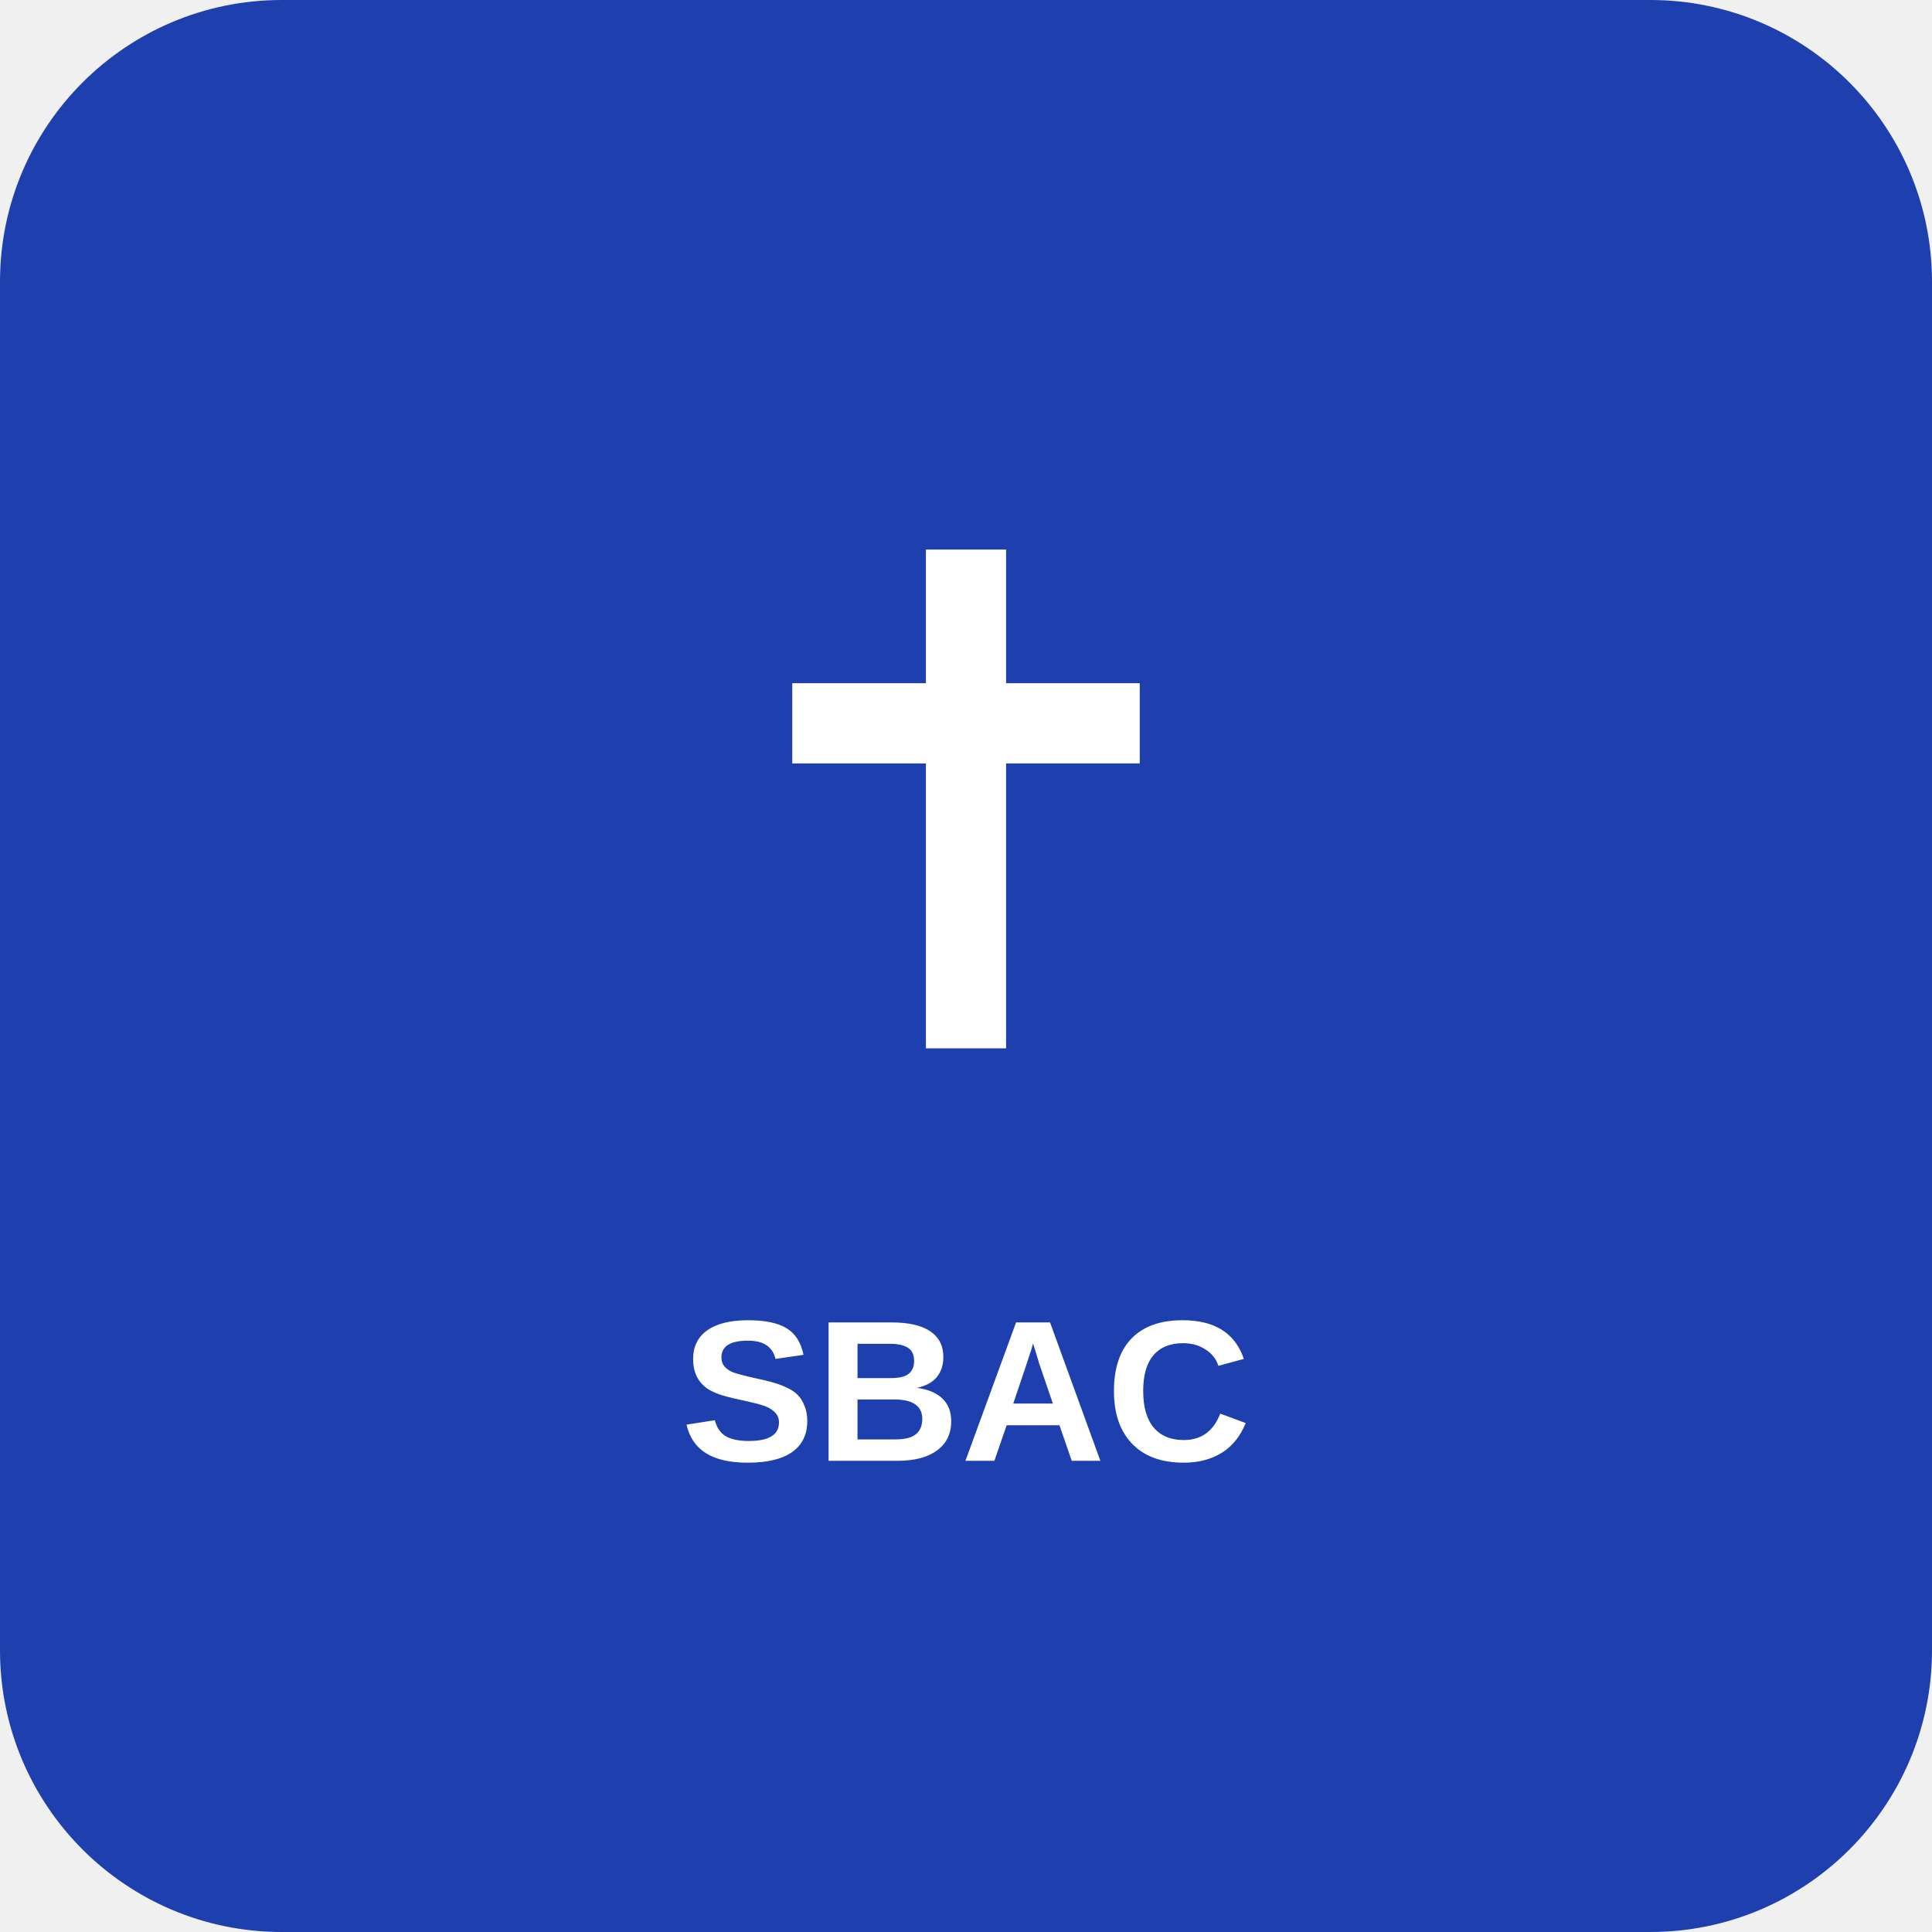
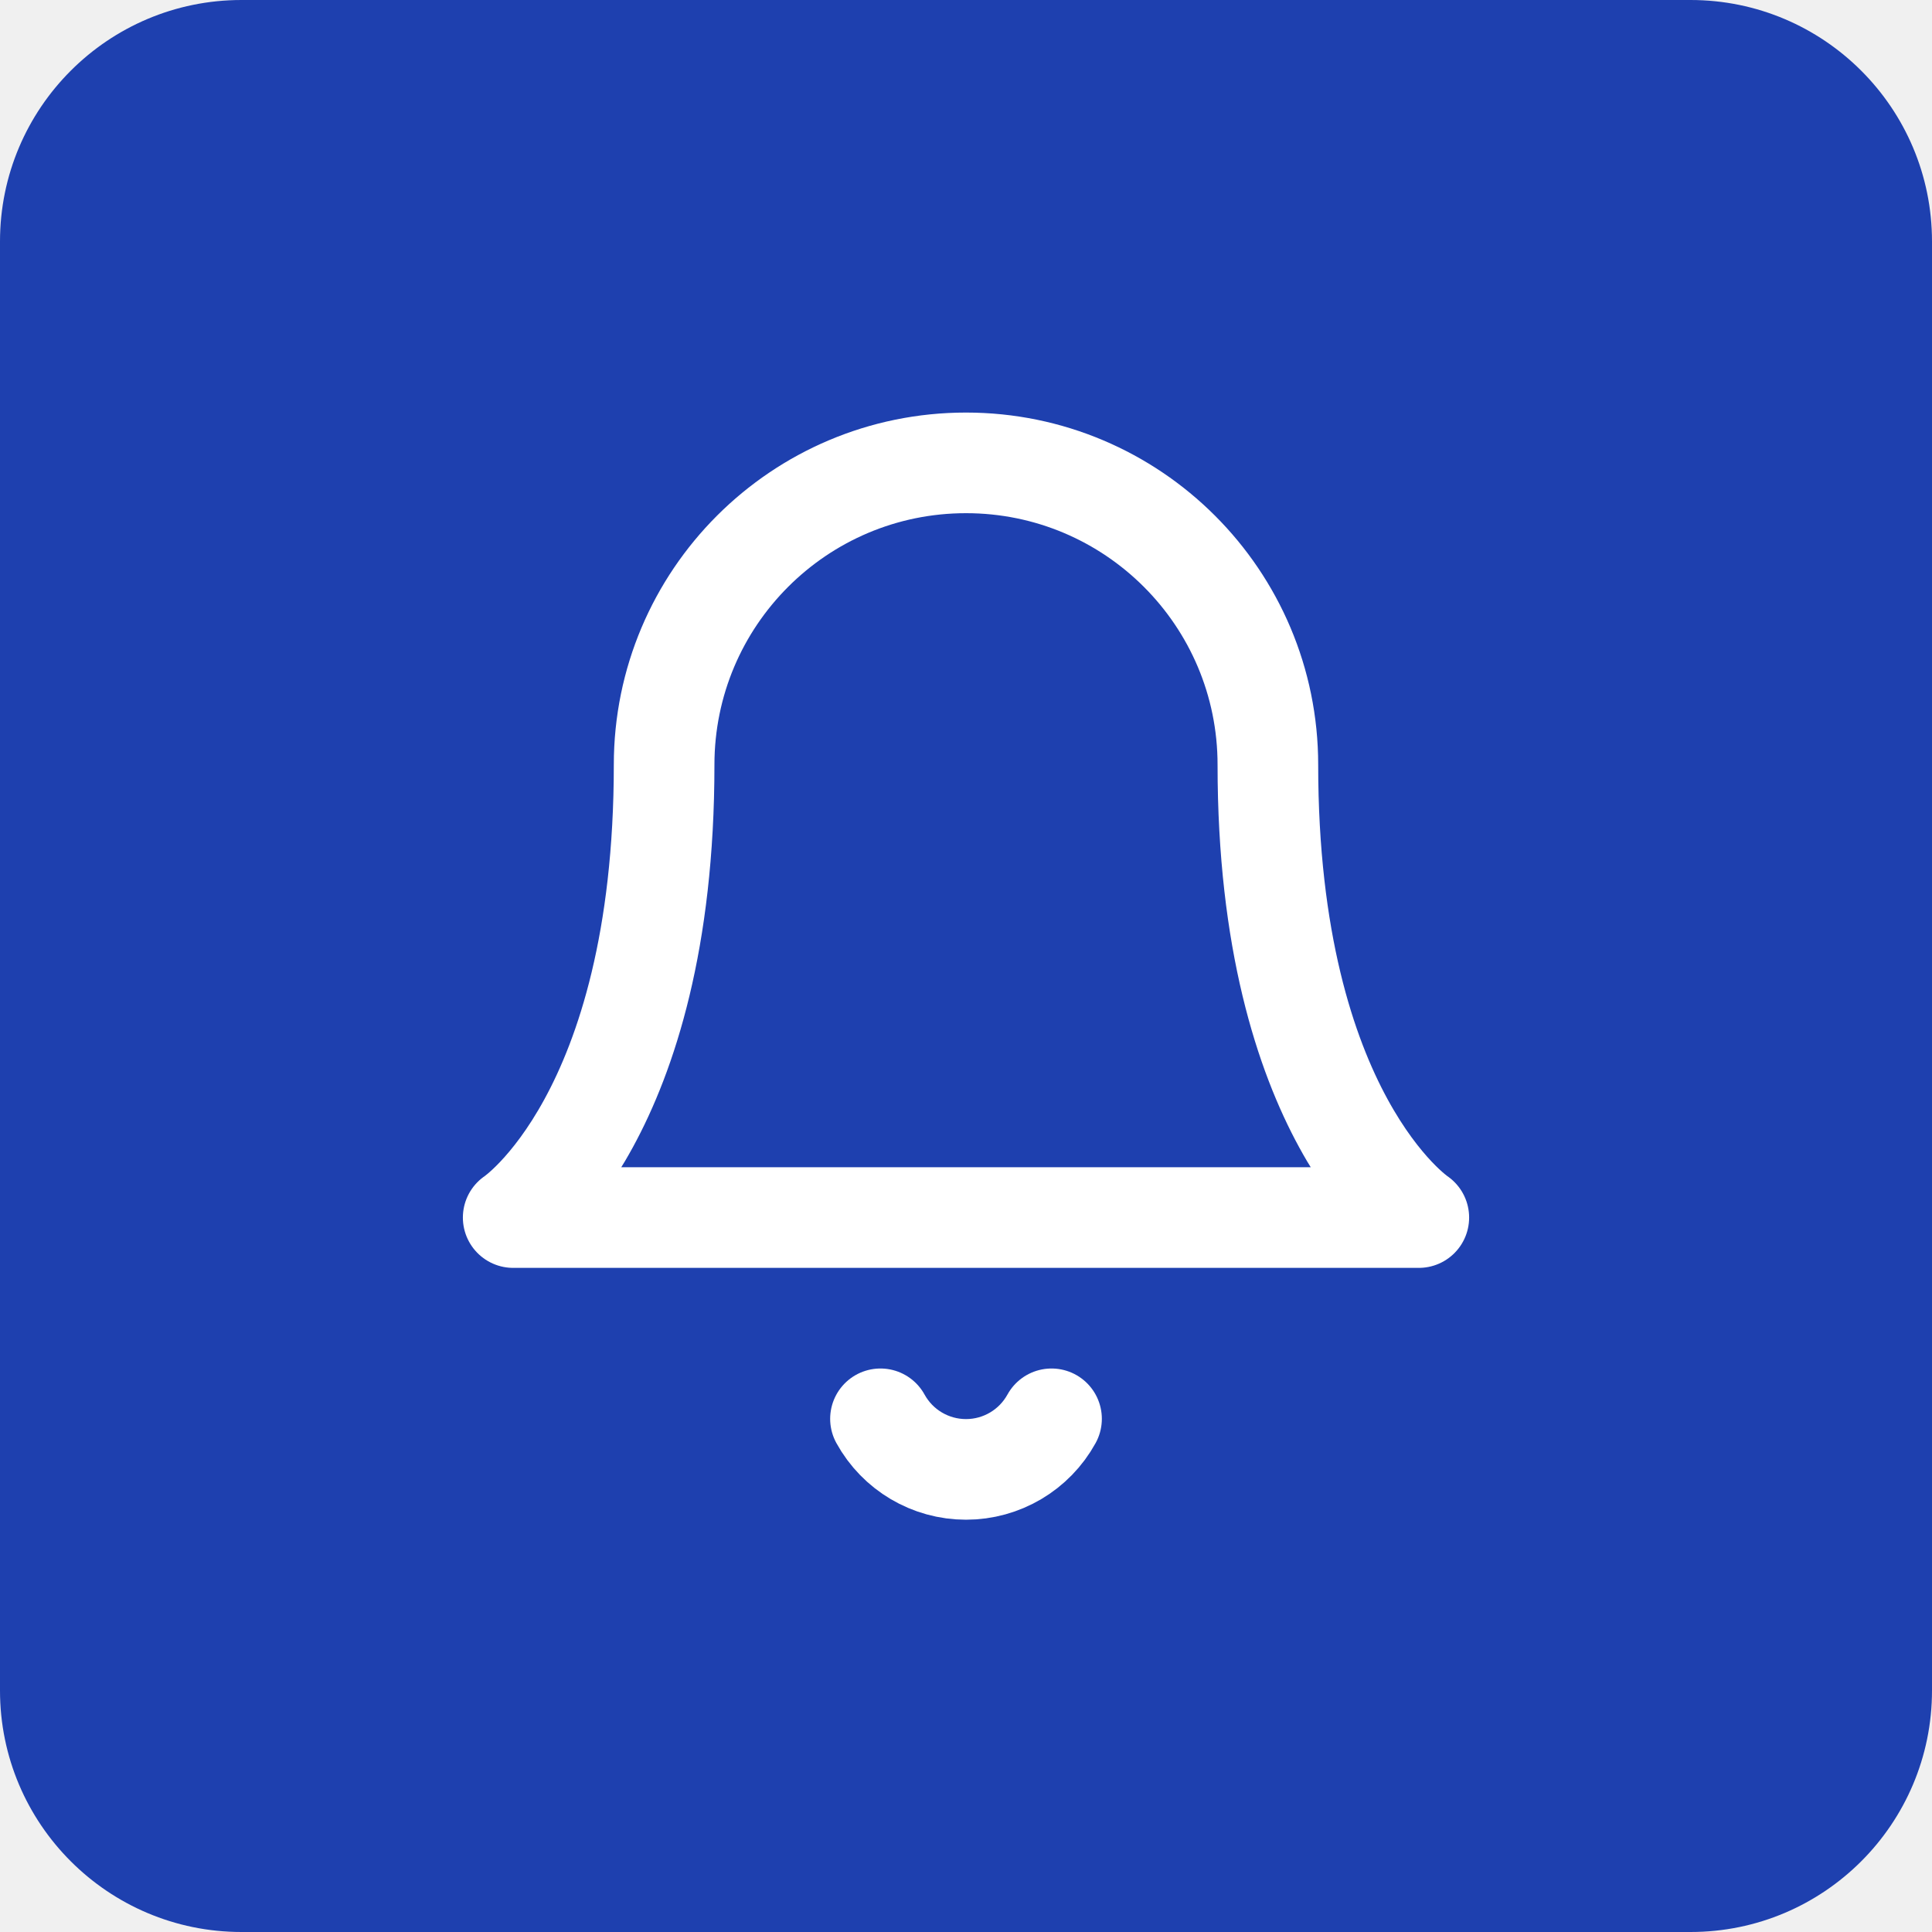
<svg xmlns="http://www.w3.org/2000/svg" width="96" height="96" viewBox="0 0 96 96">
-   <rect width="96" height="96" rx="14" fill="#1E40AF" />
-   <text x="50%" y="42%" text-anchor="middle" dominant-baseline="central" font-family="Arial,sans-serif" font-weight="bold" font-size="34" fill="white">✝</text>
-   <text x="50%" y="72%" text-anchor="middle" dominant-baseline="central" font-family="Arial,sans-serif" font-weight="bold" font-size="10" fill="white">SBAC</text>
+   <rect width="96" height="96" rx="12" fill="#1E40AF" />
+   <svg x="18" y="18" width="60" height="60" viewBox="0 0 24 24" fill="none" stroke="white" stroke-width="2" stroke-linecap="round" stroke-linejoin="round">
+     <path d="M6 8a6 6 0 0 1 12 0c0 7 3 9 3 9H3s3-2 3-9" />
+     <path d="M10.3 21a1.94 1.94 0 0 0 3.4 0" />
+   </svg>
</svg>
